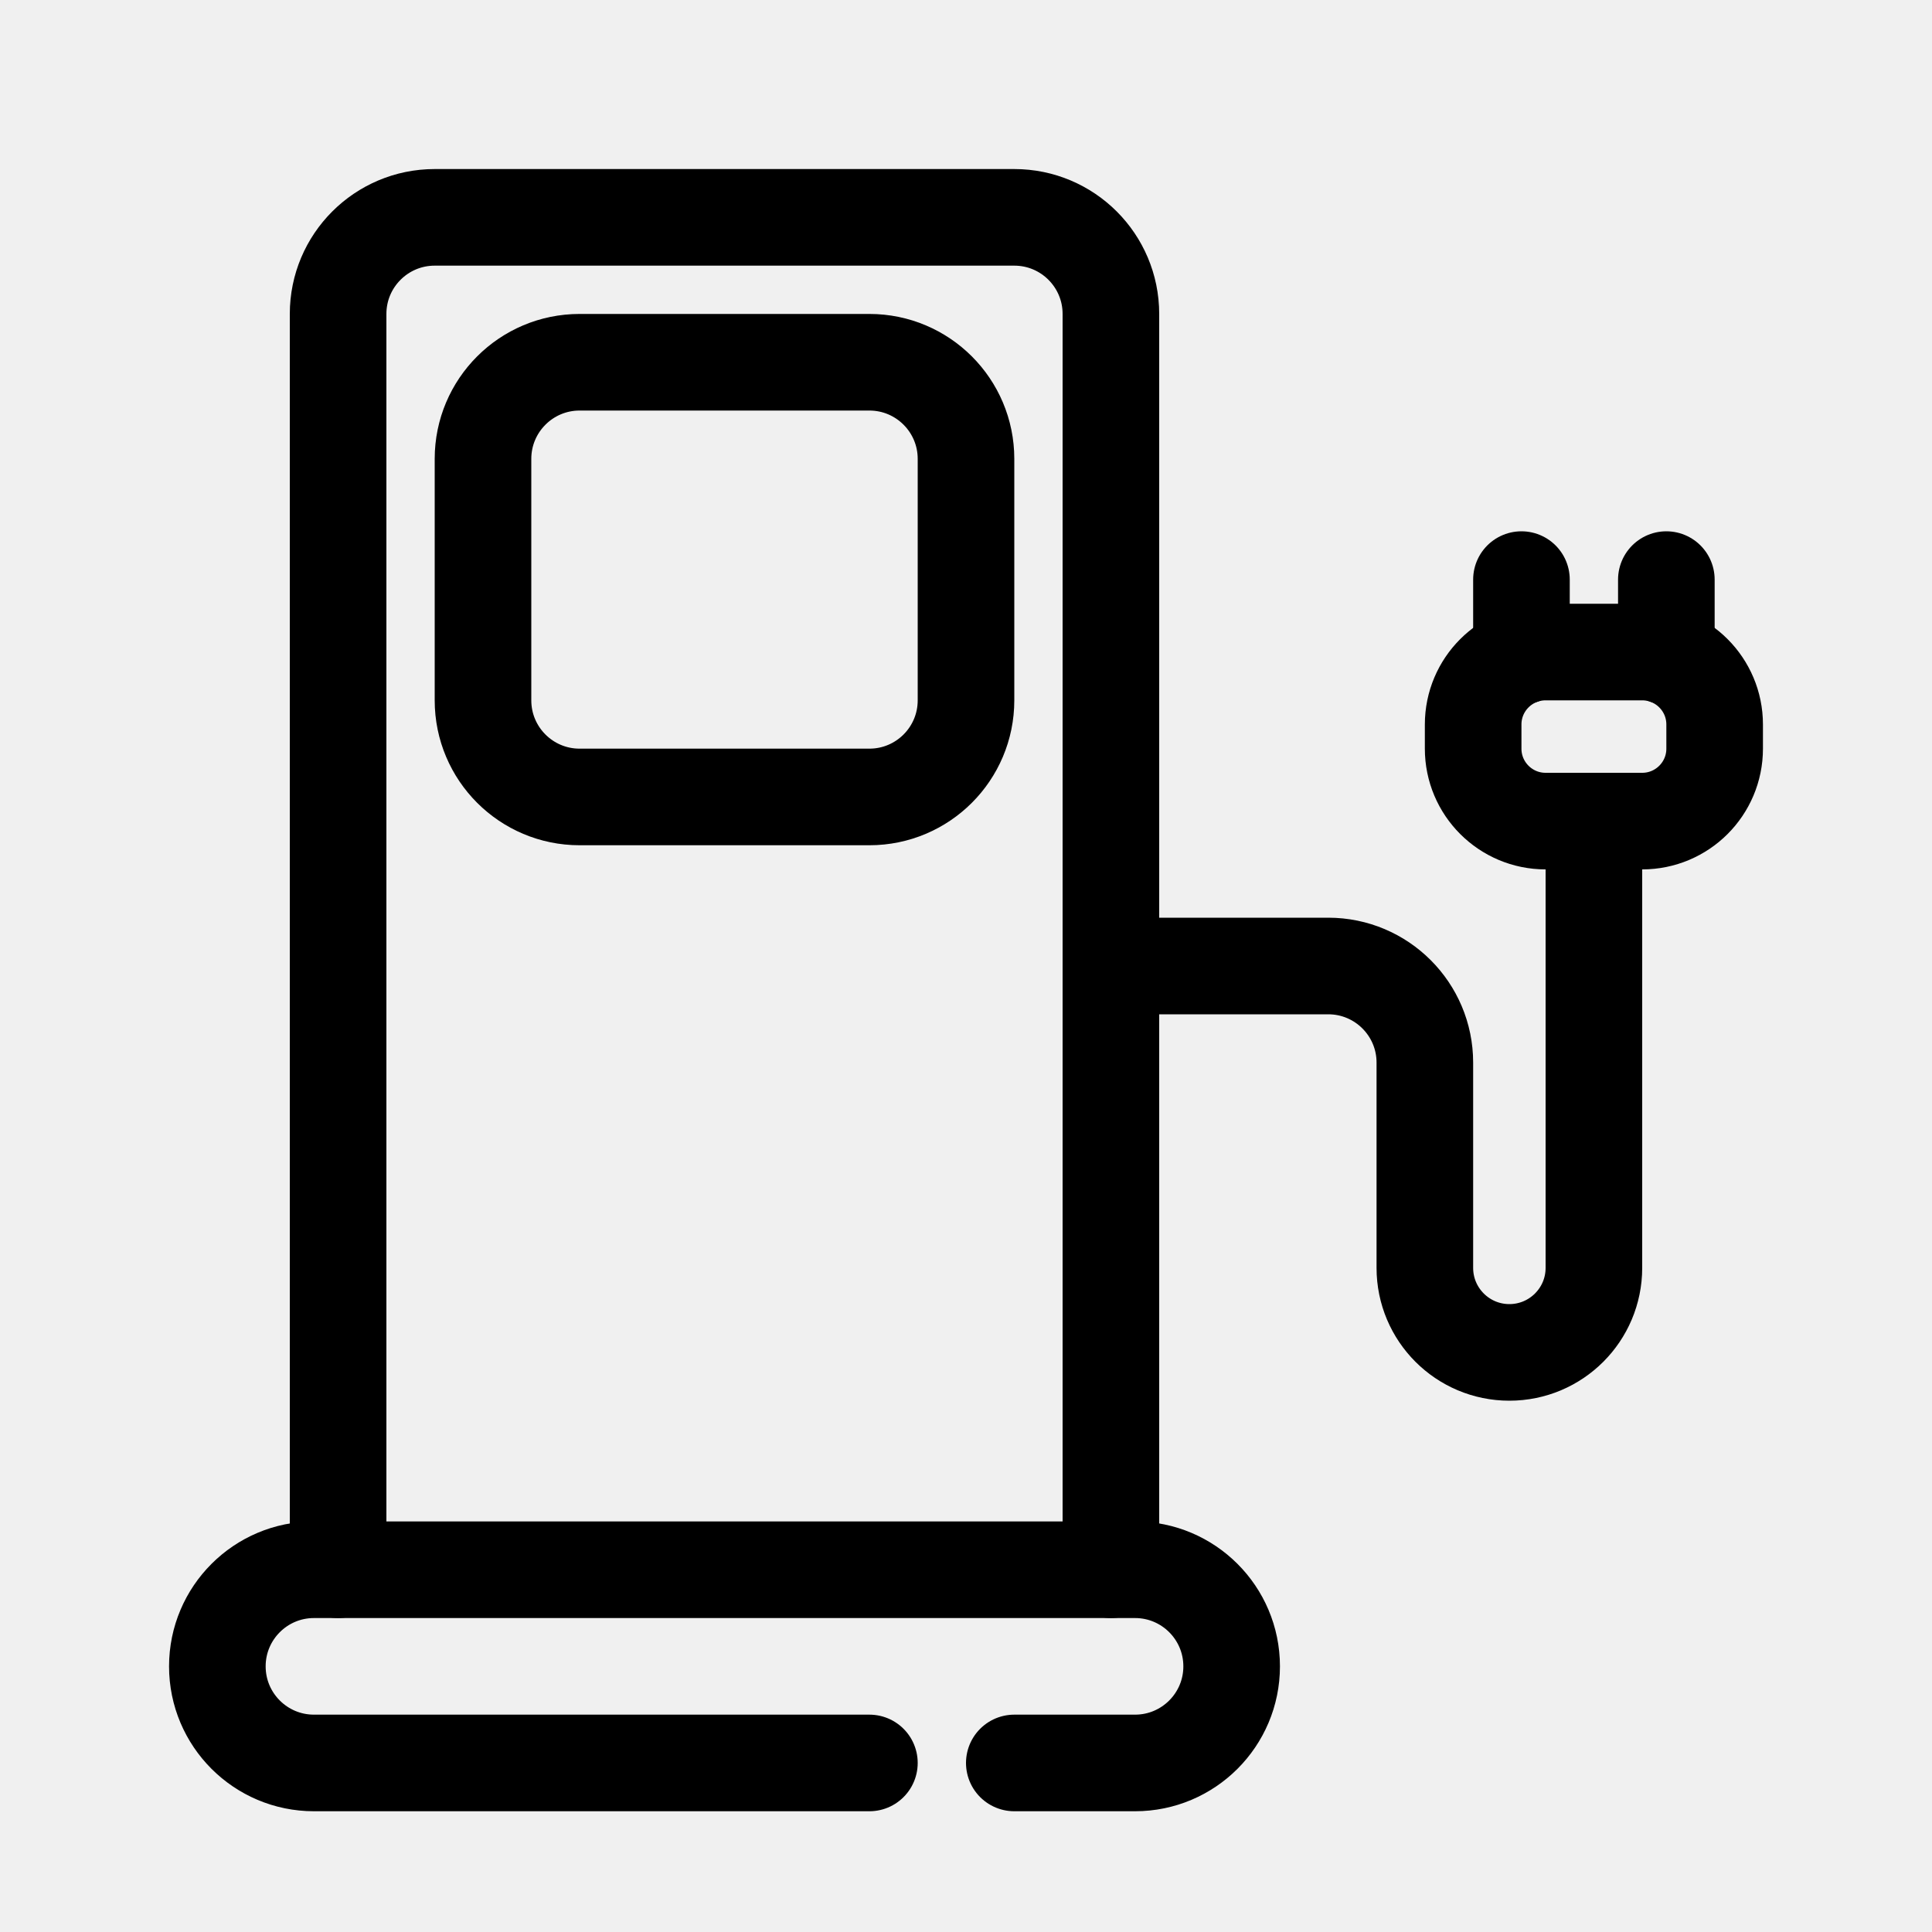
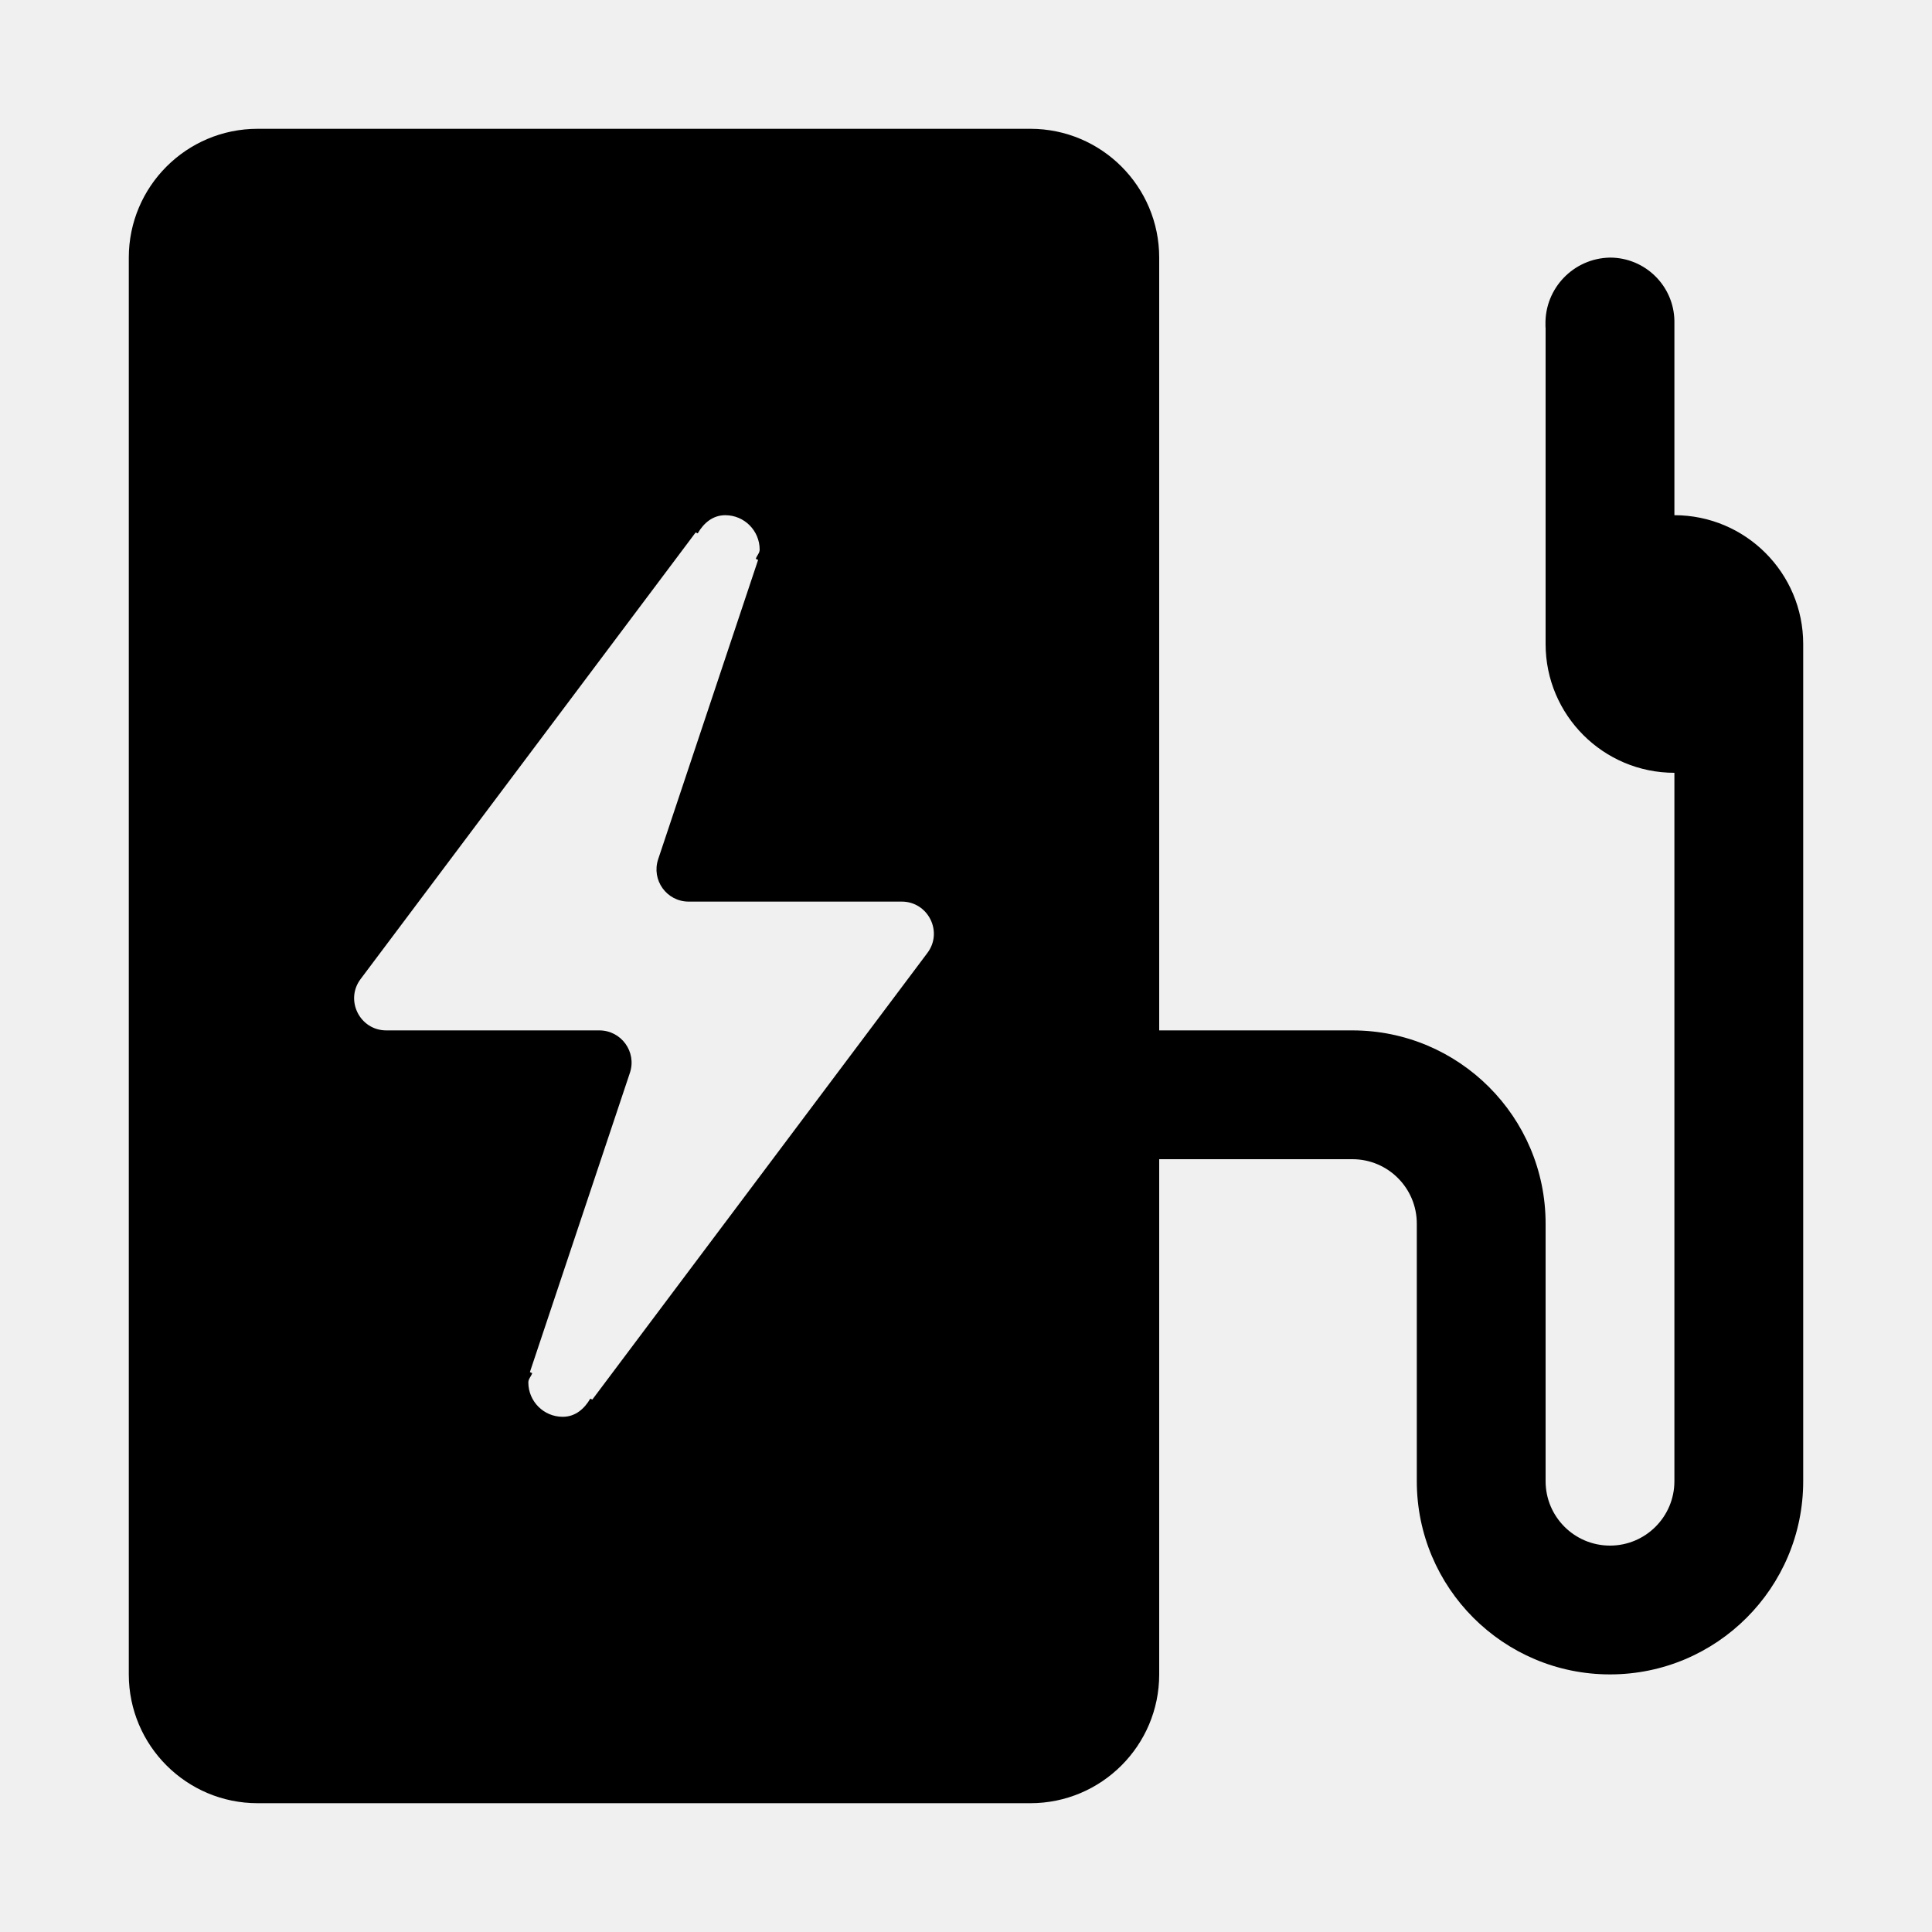
- <svg xmlns="http://www.w3.org/2000/svg" width="2.5rem" height="2.5rem" viewBox="0 0 80 80" enable-background="new 0 0 80 80" id="Layer_1" version="1.1" xml:space="preserve" fill="#000000">
+ <svg xmlns="http://www.w3.org/2000/svg" width="32px" height="32px" viewBox="0 0 15.00 15.00" version="1.1" id="charging-station" fill="#000000" stroke="#000000" stroke-width="0">
  <g id="SVGRepo_bgCarrier" stroke-width="0" />
-   <g id="SVGRepo_tracerCarrier" stroke-linecap="round" stroke-linejoin="round" />
+   <g id="SVGRepo_tracerCarrier" stroke-linecap="round" stroke-linejoin="round" stroke="#ffffff" stroke-width="0.09" />
  <g id="SVGRepo_iconCarrier">
-     <g>
-       <path d=" M42,73h5c2.209,0,4-1.791,4-4c0-2.209-1.791-4-4-4H13c-2.209,0-4,1.791-4,4c0,2.209,1.791,4,4,4h23" fill="none" stroke="#000000" stroke-linecap="round" stroke-linejoin="round" stroke-miterlimit="10" stroke-width="4" />
-       <path d=" M14,65V13c0-2.209,1.791-4,4-4h24c2.209,0,4,1.791,4,4v52" fill="none" stroke="#000000" stroke-linecap="round" stroke-linejoin="round" stroke-miterlimit="10" stroke-width="4" />
-       <path d=" M36,33H24c-2.209,0-4-1.791-4-4V19c0-2.209,1.791-4,4-4h12c2.209,0,4,1.791,4,4v10C40,31.209,38.209,33,36,33z" fill="none" stroke="#000000" stroke-linecap="round" stroke-linejoin="round" stroke-miterlimit="10" stroke-width="4" />
-       <g>
-         <path d=" M46,40h9c2.209,0,4,1.791,4,4v8.5c0,1.933,1.567,3.5,3.5,3.5h0c1.933,0,3.5-1.567,3.5-3.5V34" fill="none" stroke="#000000" stroke-linecap="round" stroke-linejoin="round" stroke-miterlimit="10" stroke-width="4" />
-         <g>
-           <path d=" M61,31v-1c0-1.657,1.343-3,3-3h4c1.657,0,3,1.343,3,3v1c0,1.657-1.343,3-3,3h-4C62.343,34,61,32.657,61,31z" fill="none" stroke="#000000" stroke-linecap="round" stroke-linejoin="round" stroke-miterlimit="10" stroke-width="4" />
-           <line fill="none" stroke="#000000" stroke-linecap="round" stroke-linejoin="round" stroke-miterlimit="10" stroke-width="4" x1="63" x2="63" y1="24" y2="27.171" />
-           <line fill="none" stroke="#000000" stroke-linecap="round" stroke-linejoin="round" stroke-miterlimit="10" stroke-width="4" x1="69" x2="69" y1="24" y2="27.171" />
-         </g>
-       </g>
-     </g>
+     <path d="M13,4V2.49C12.995,2.218,12.772,2,12.5,2c-0.282,0.005-0.506,0.237-0.501,0.518  C11.999,2.529,11.999,2.539,12,2.55V5c0,0.552,0.448,1,1,1v5.5c0,0.276-0.224,0.5-0.5,0.5S12,11.776,12,11.5v-2  C12,8.672,11.328,8,10.5,8H9V2c0-0.552-0.448-1-1-1H2C1.448,1,1,1.448,1,2v11c0,0.552,0.448,1,1,1h6c0.552,0,1-0.448,1-1  V9h1.5C10.776,9,11,9.224,11,9.5v2c0,0.828,0.672,1.5,1.5,1.5c0.828,0,1.5-0.672,1.5-1.5V5C14,4.448,13.552,4,13,4z   M7.2,7.399l-2.601,3.467l-0.016-0.007C4.537,10.938,4.467,11,4.369,11c-0.148,0-0.267-0.12-0.267-0.267  c0-0.028,0.022-0.046,0.03-0.072l-0.018-0.008l0.777-2.325C4.944,8.167,4.824,8,4.653,8H2.999  C2.794,8,2.676,7.765,2.8,7.601l2.601-3.467l0.016,0.007C5.463,4.062,5.533,4,5.631,4  c0.148,0,0.267,0.12,0.267,0.267c0,0.028-0.022,0.046-0.03,0.072l0.018,0.008L5.11,6.671  C5.056,6.833,5.176,7,5.347,7h1.654C7.206,7,7.324,7.235,7.2,7.399z" />
  </g>
</svg>
